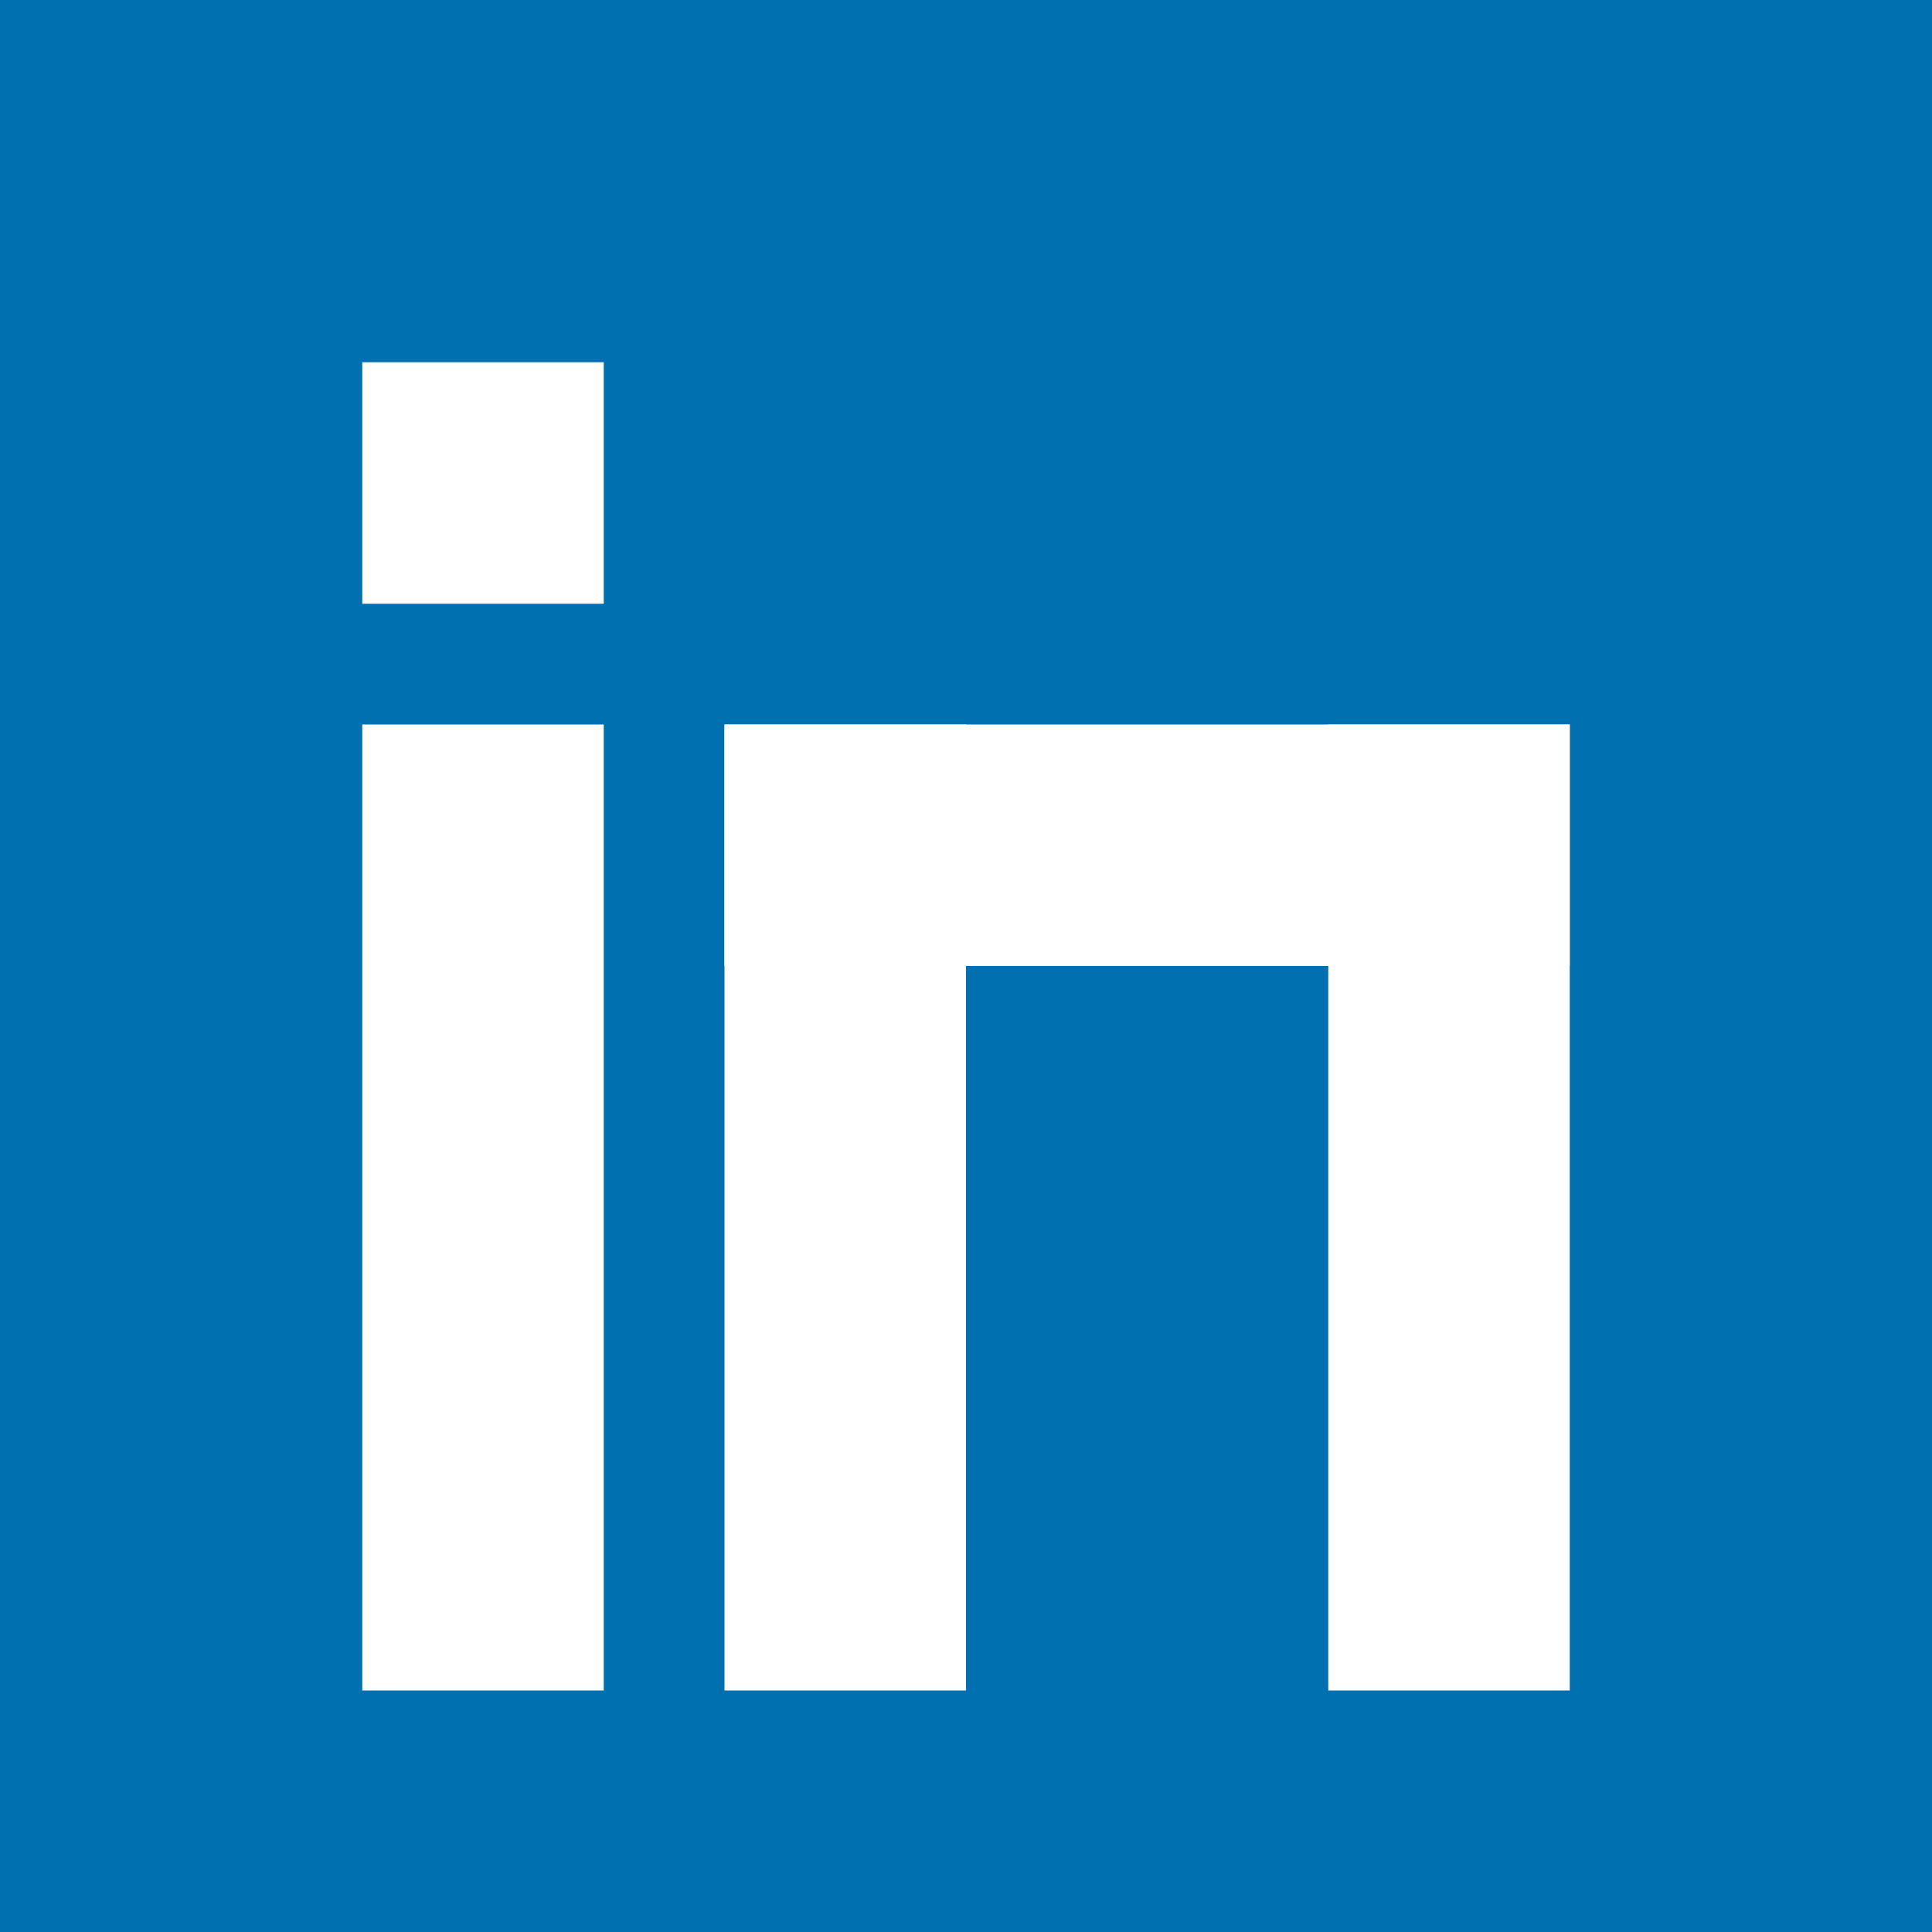
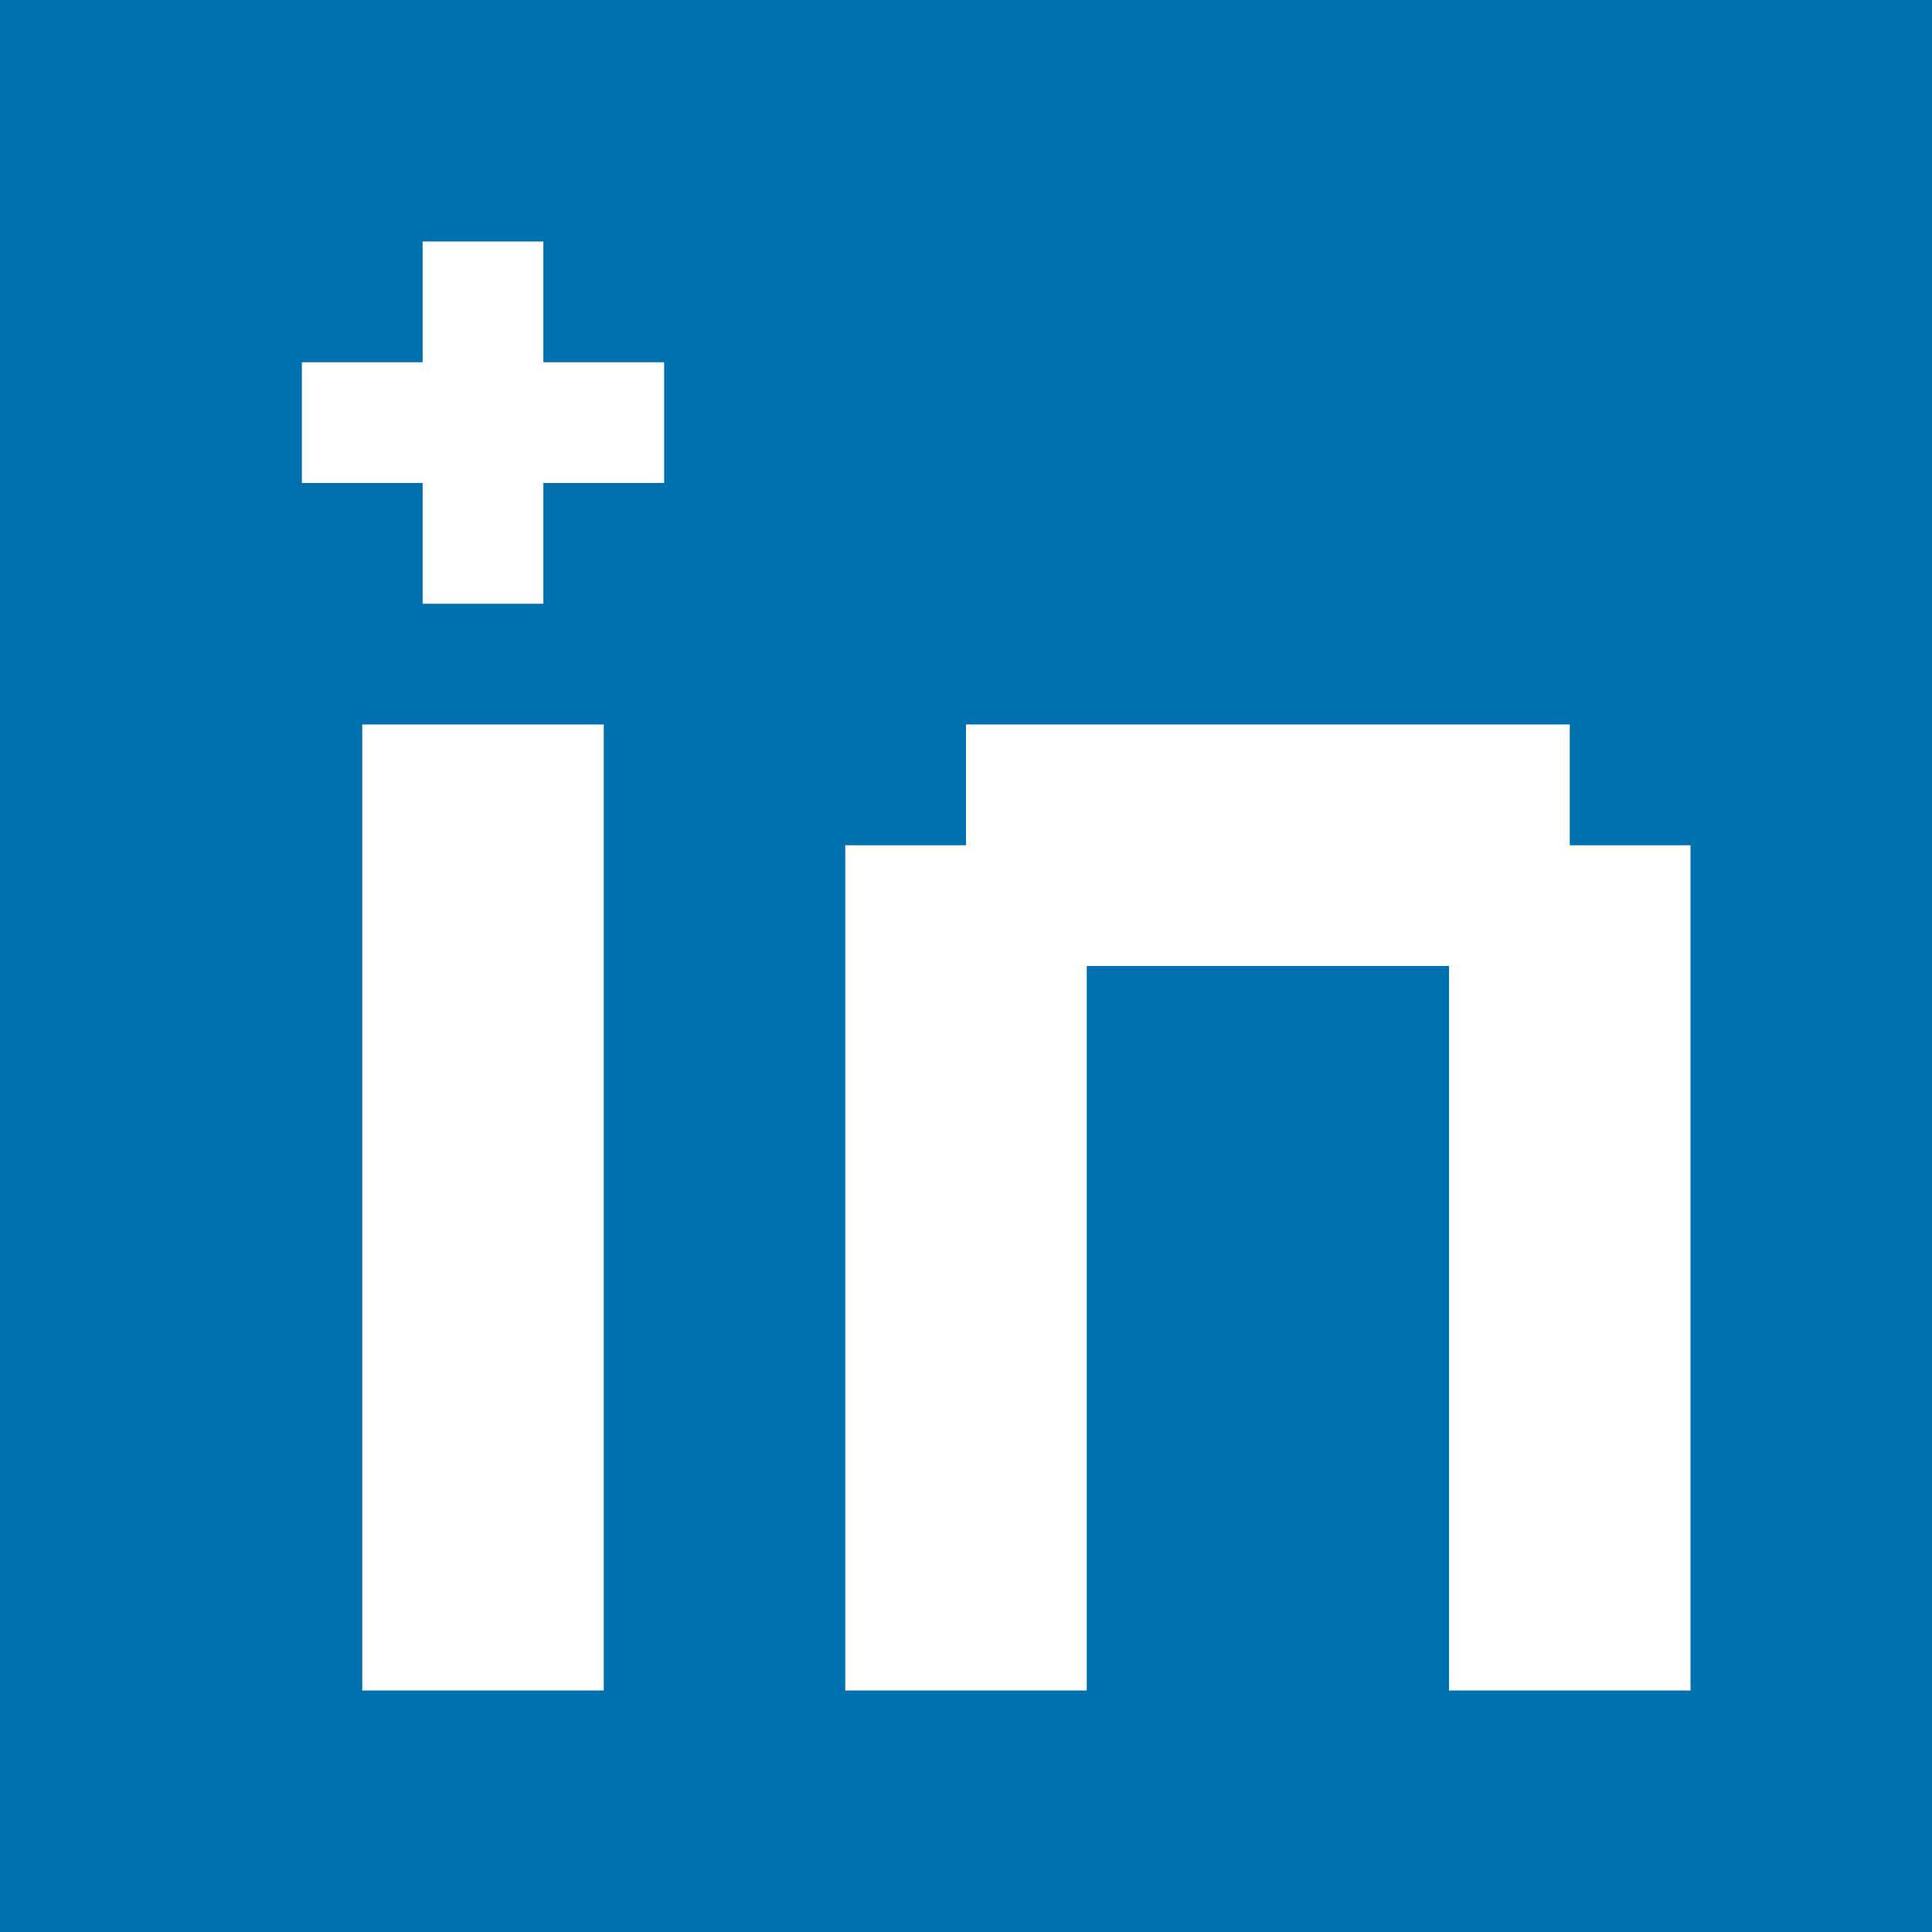
- <svg xmlns="http://www.w3.org/2000/svg" viewBox="0 0 16 16" preserveAspectRatio="none">
-   <rect x="0" y="0" height="16" width="16" style="fill:#0070b0" />
-   <rect x="3" y="6" height="8" width="2" style="fill:#ffffff" />
-   <rect x="3" y="3" height="2" width="2" style="fill:#ffffff" />
-   <rect x="6" y="6" height="8" width="2" style="fill:#ffffff" />
-   <rect x="11" y="6" height="8" width="2" style="fill:#ffffff" />
-   <rect x="6" y="6" height="2" width="7" style="fill:#ffffff" />
+ <svg xmlns="http://www.w3.org/2000/svg" viewBox="0 0 16 16" preserveAspectRatio="meet">
+   <path d="M0 0h16v16h-16" style="fill:#0070b0;" />
+   <path d="M3 14v-8h2v8h-2" style="fill:#ffffff;" />
+   <path d="M2.5 3h1v-1h1v1h1v1h-1v1h-1v-1h-1" style="fill:#ffffff;" />
+   <path d="M7 14v-7h1v-1h5v1h1v7h-2v-6h-3v6" style="fill:#ffffff;" />
</svg>
